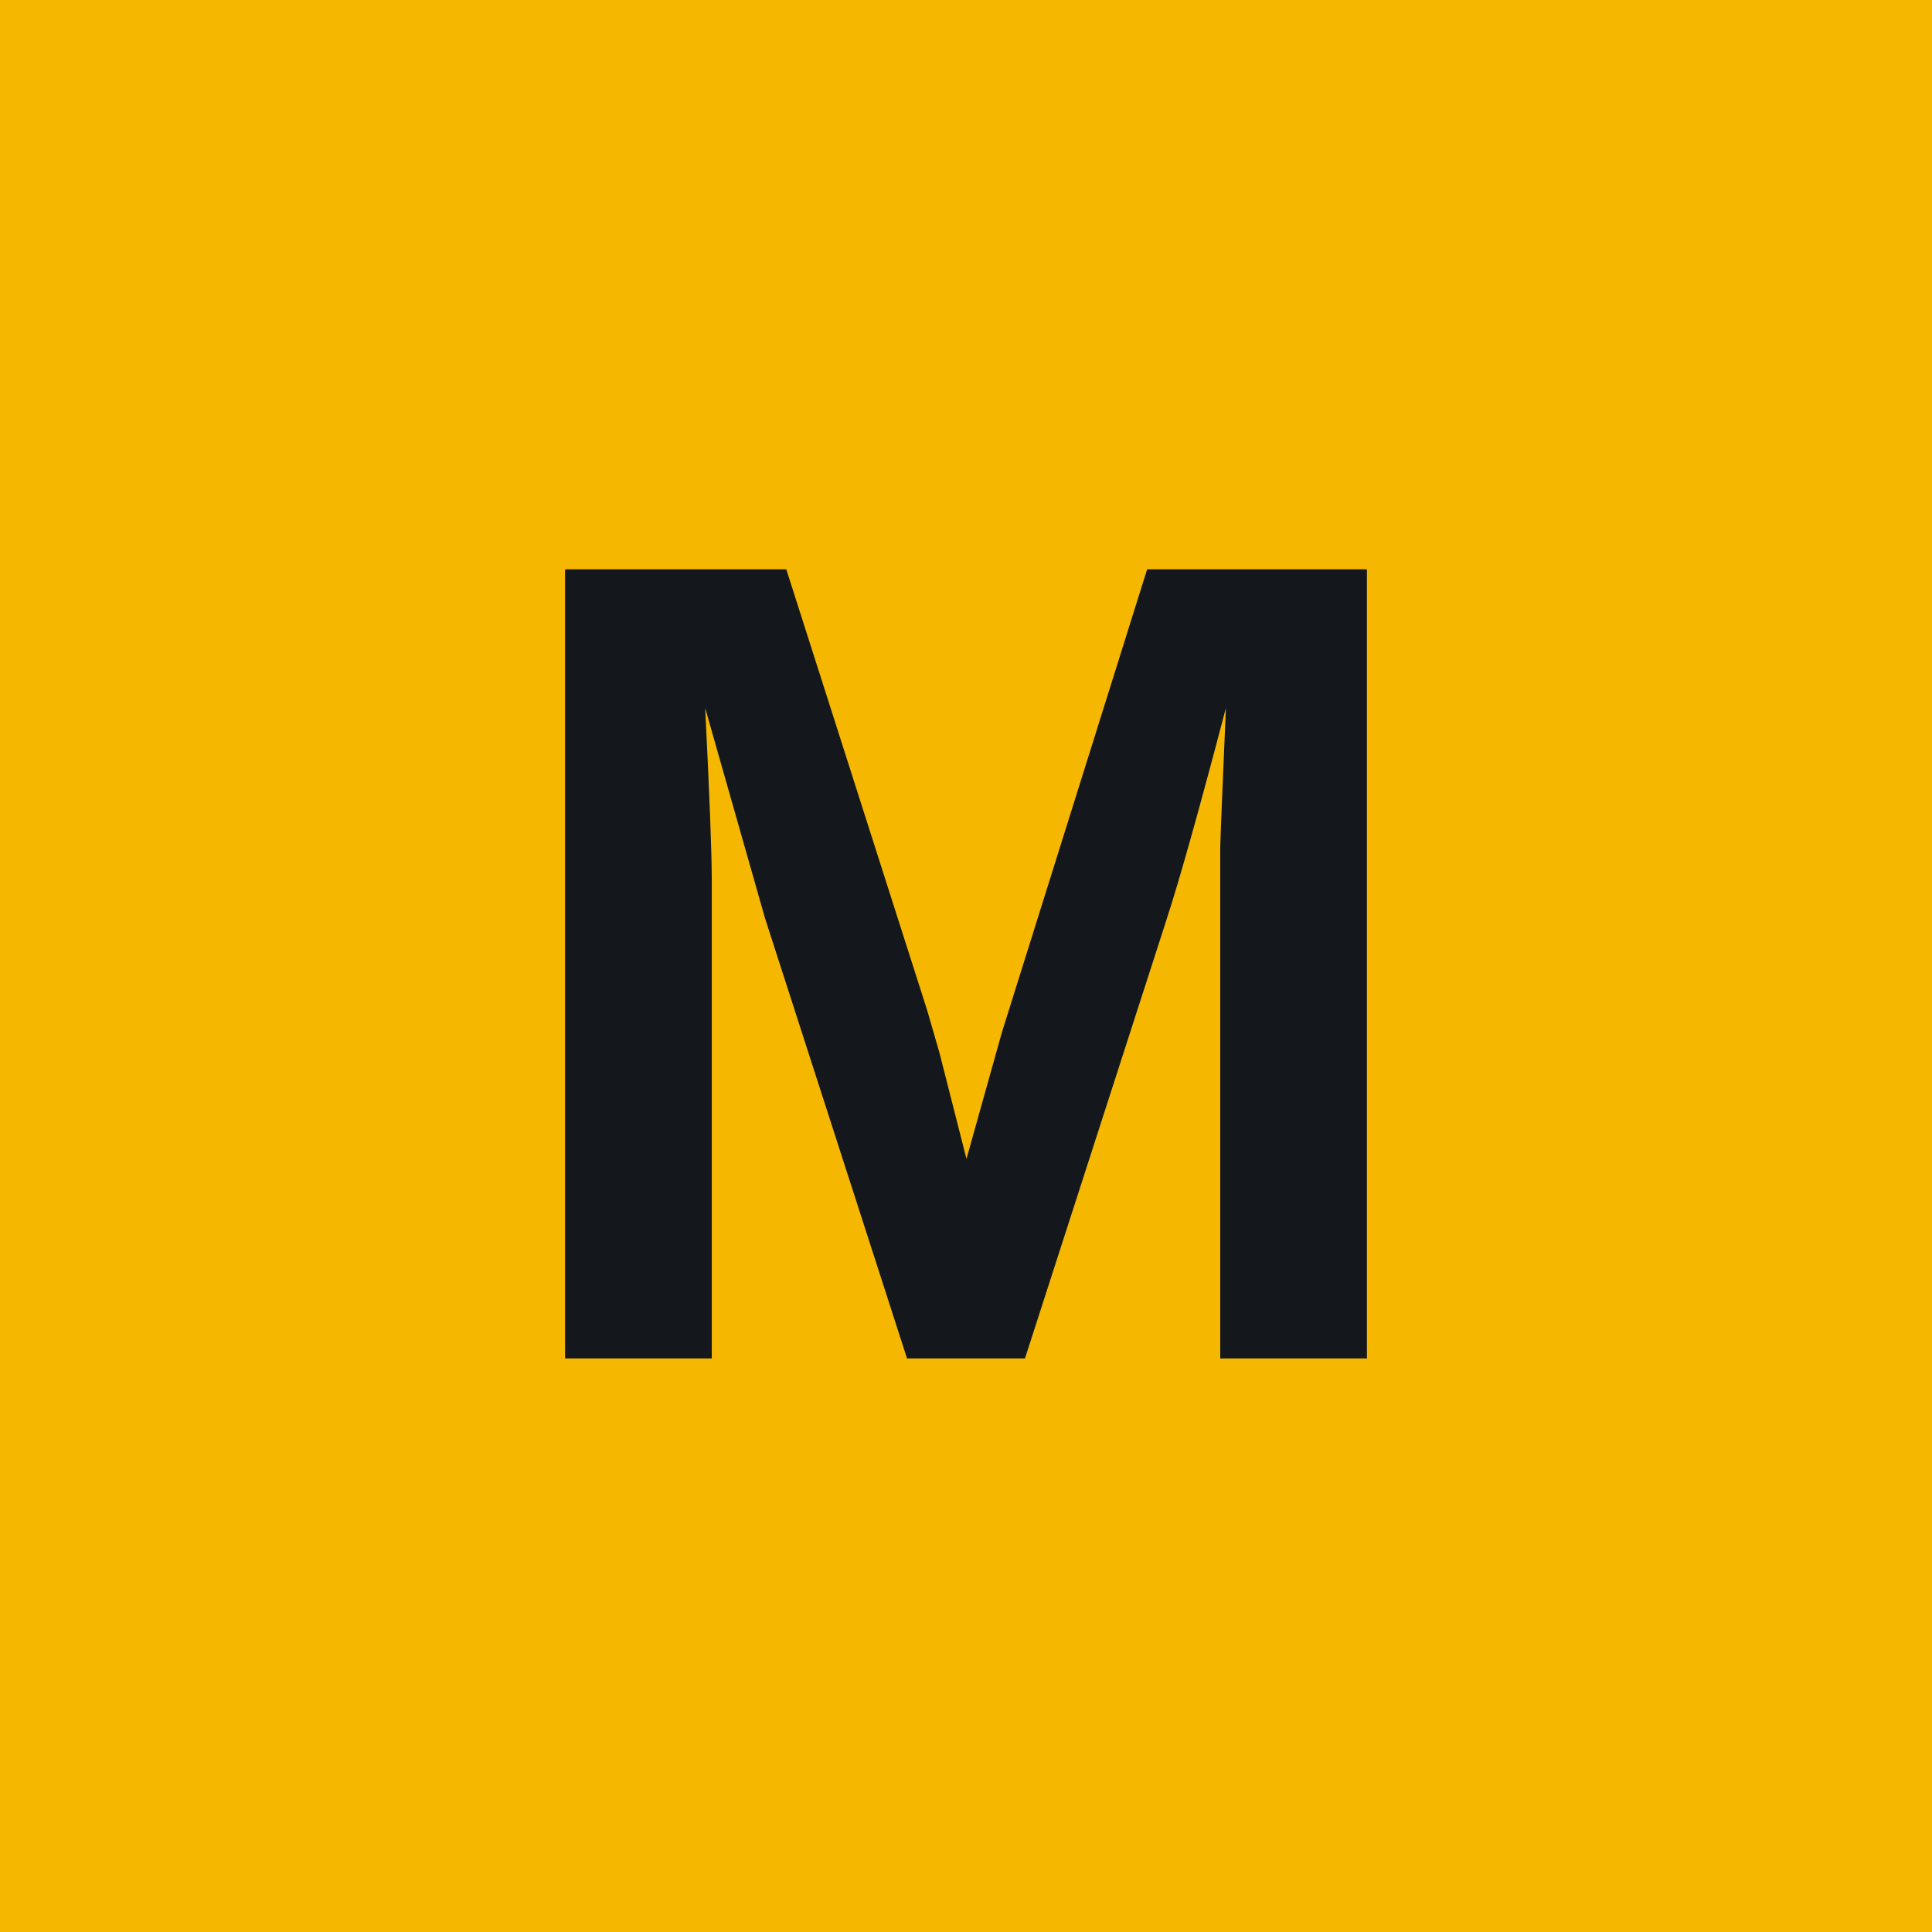
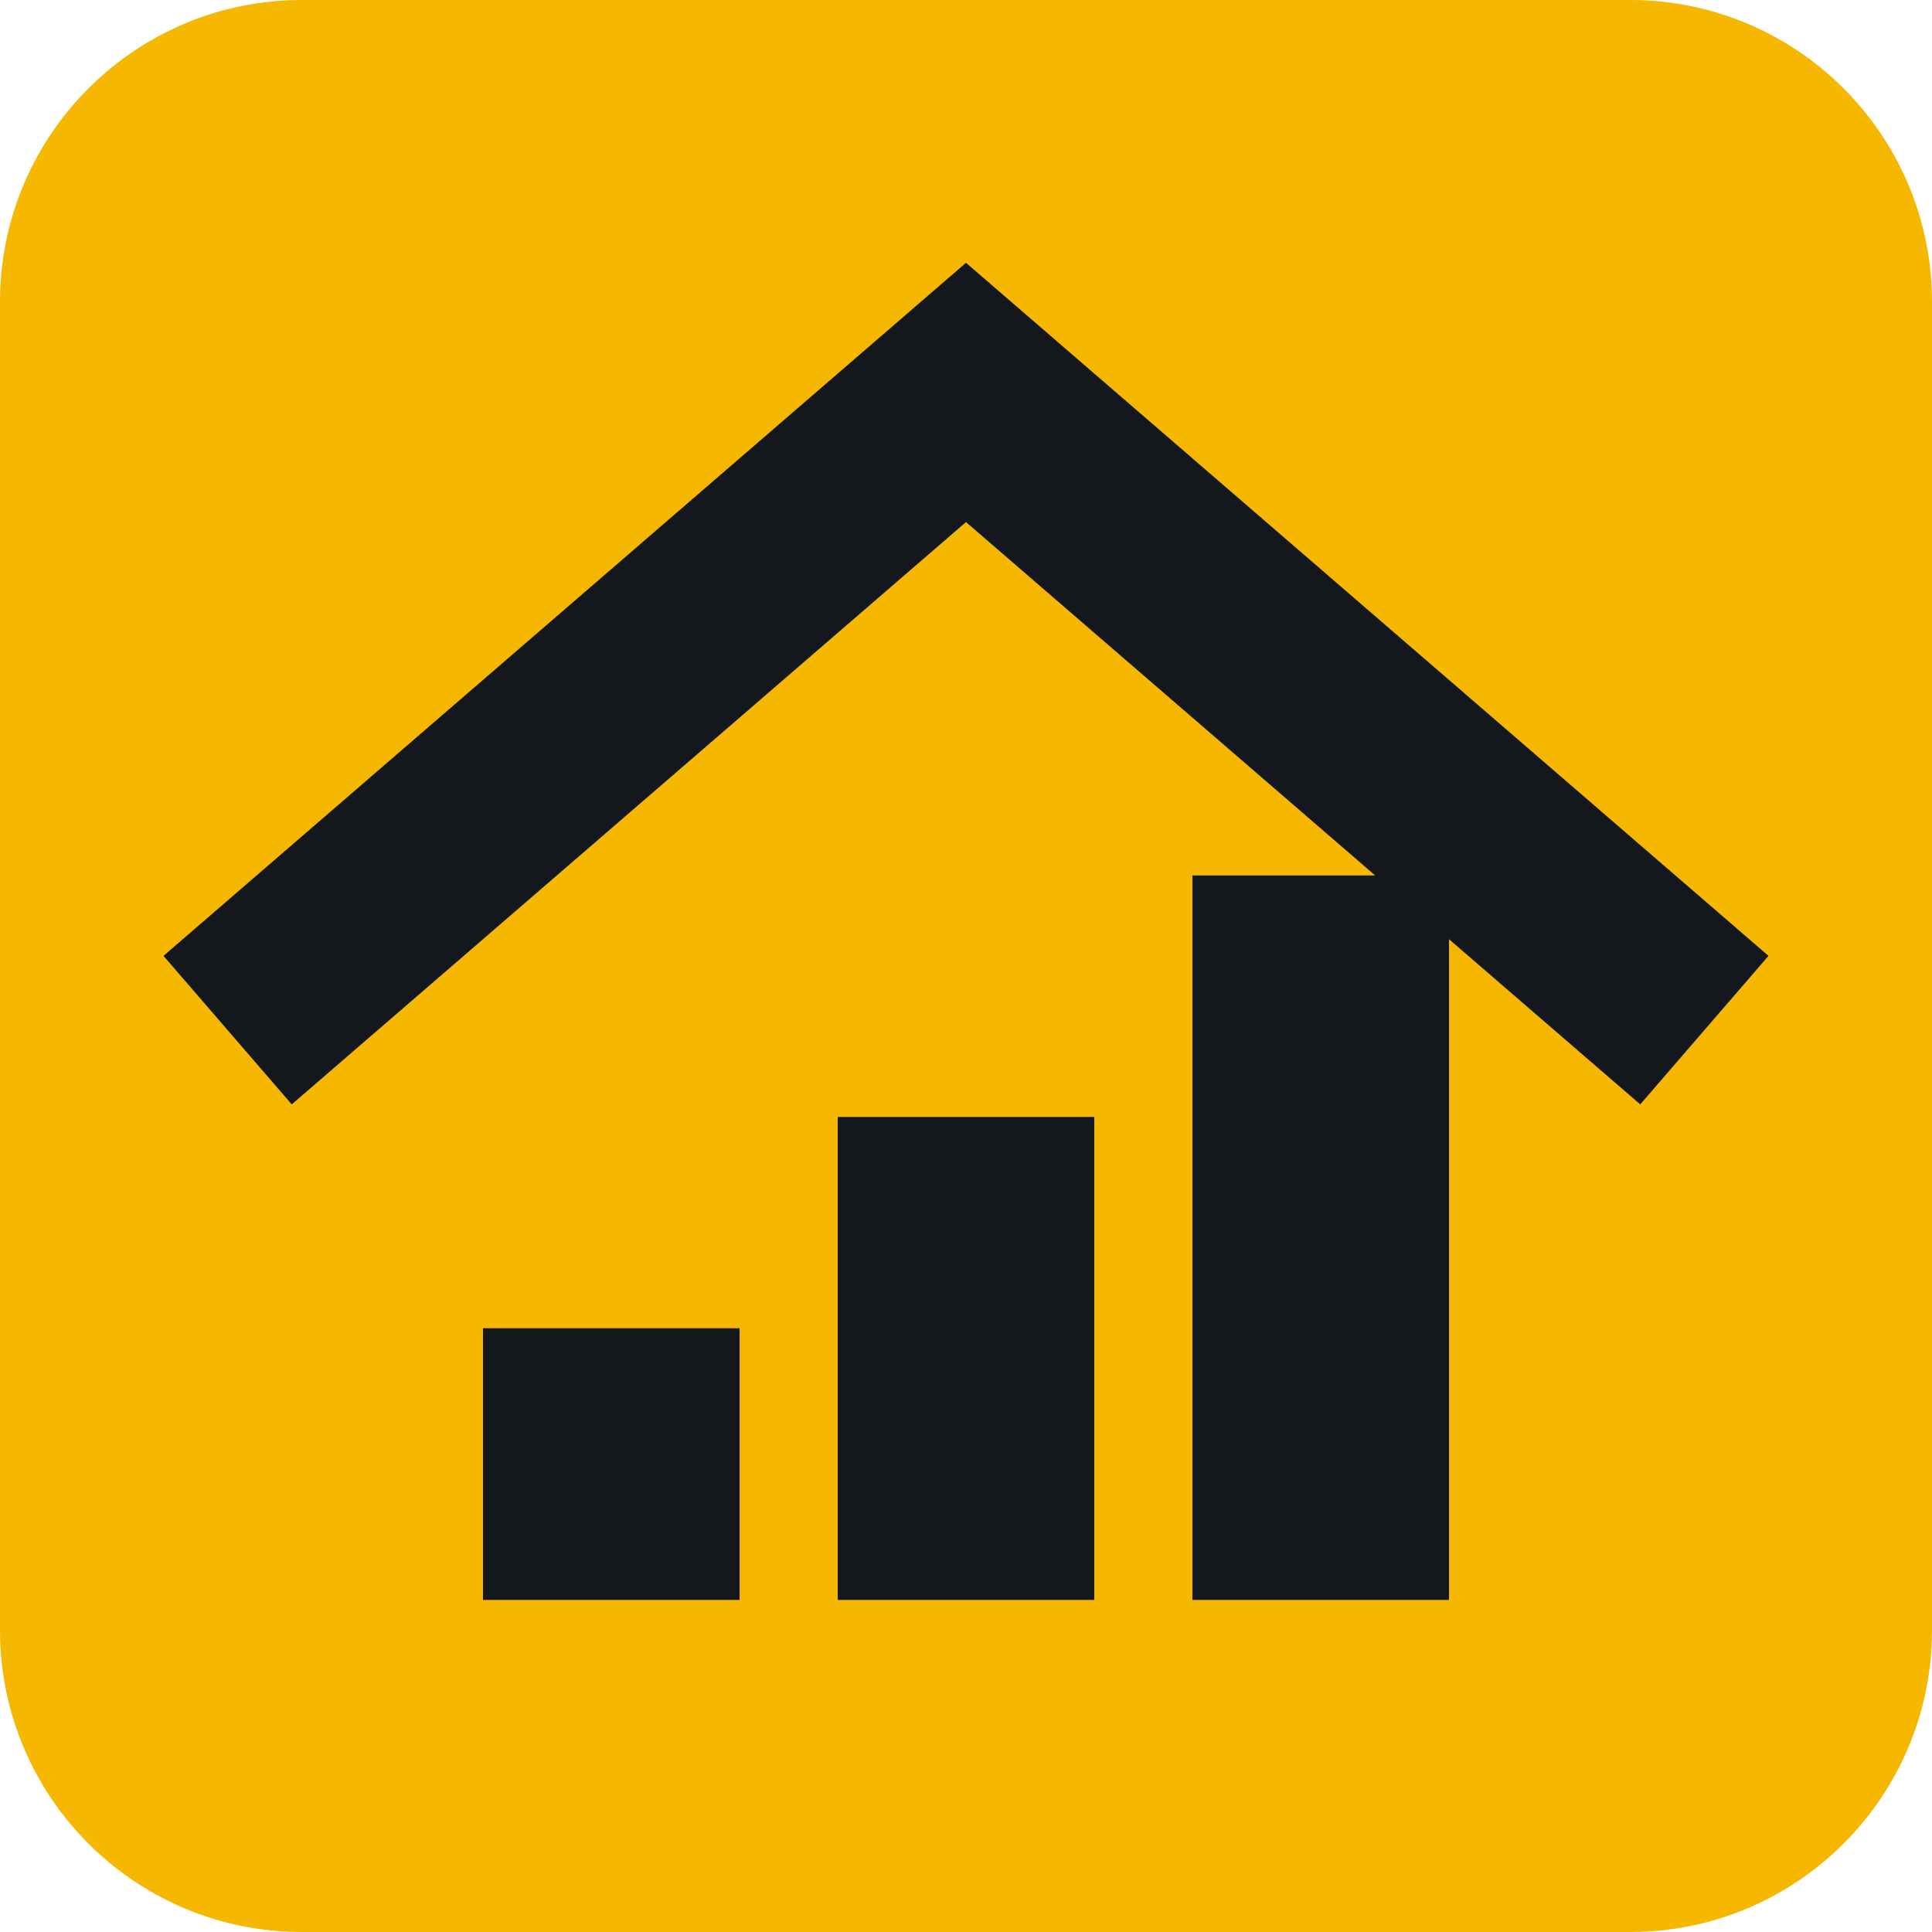
- <svg xmlns="http://www.w3.org/2000/svg" viewBox="0 0 64 64">
-   <rect width="64" height="64" fill="#F5B700" />
-   <text x="32" y="45" text-anchor="middle" font-family="Arial Black, Arial, sans-serif" font-size="38" font-weight="900" fill="#14181C">M</text>
+ <svg xmlns="http://www.w3.org/2000/svg" viewBox="0 0 64 64" role="img" aria-label="MAQ Financials">
+   <rect width="64" height="64" rx="10" fill="#F5B700" />
+   <path d="M10 32 32 13 54 32" fill="none" stroke="#14181C" stroke-width="6.5" stroke-linejoin="miter" stroke-linecap="square" />
+   <path fill="#14181C" d="M16 44h8.5v9H16zM27.75 37h8.5v16h-8.5zM39.5 29h8.5v24h-8.5z" />
</svg>
